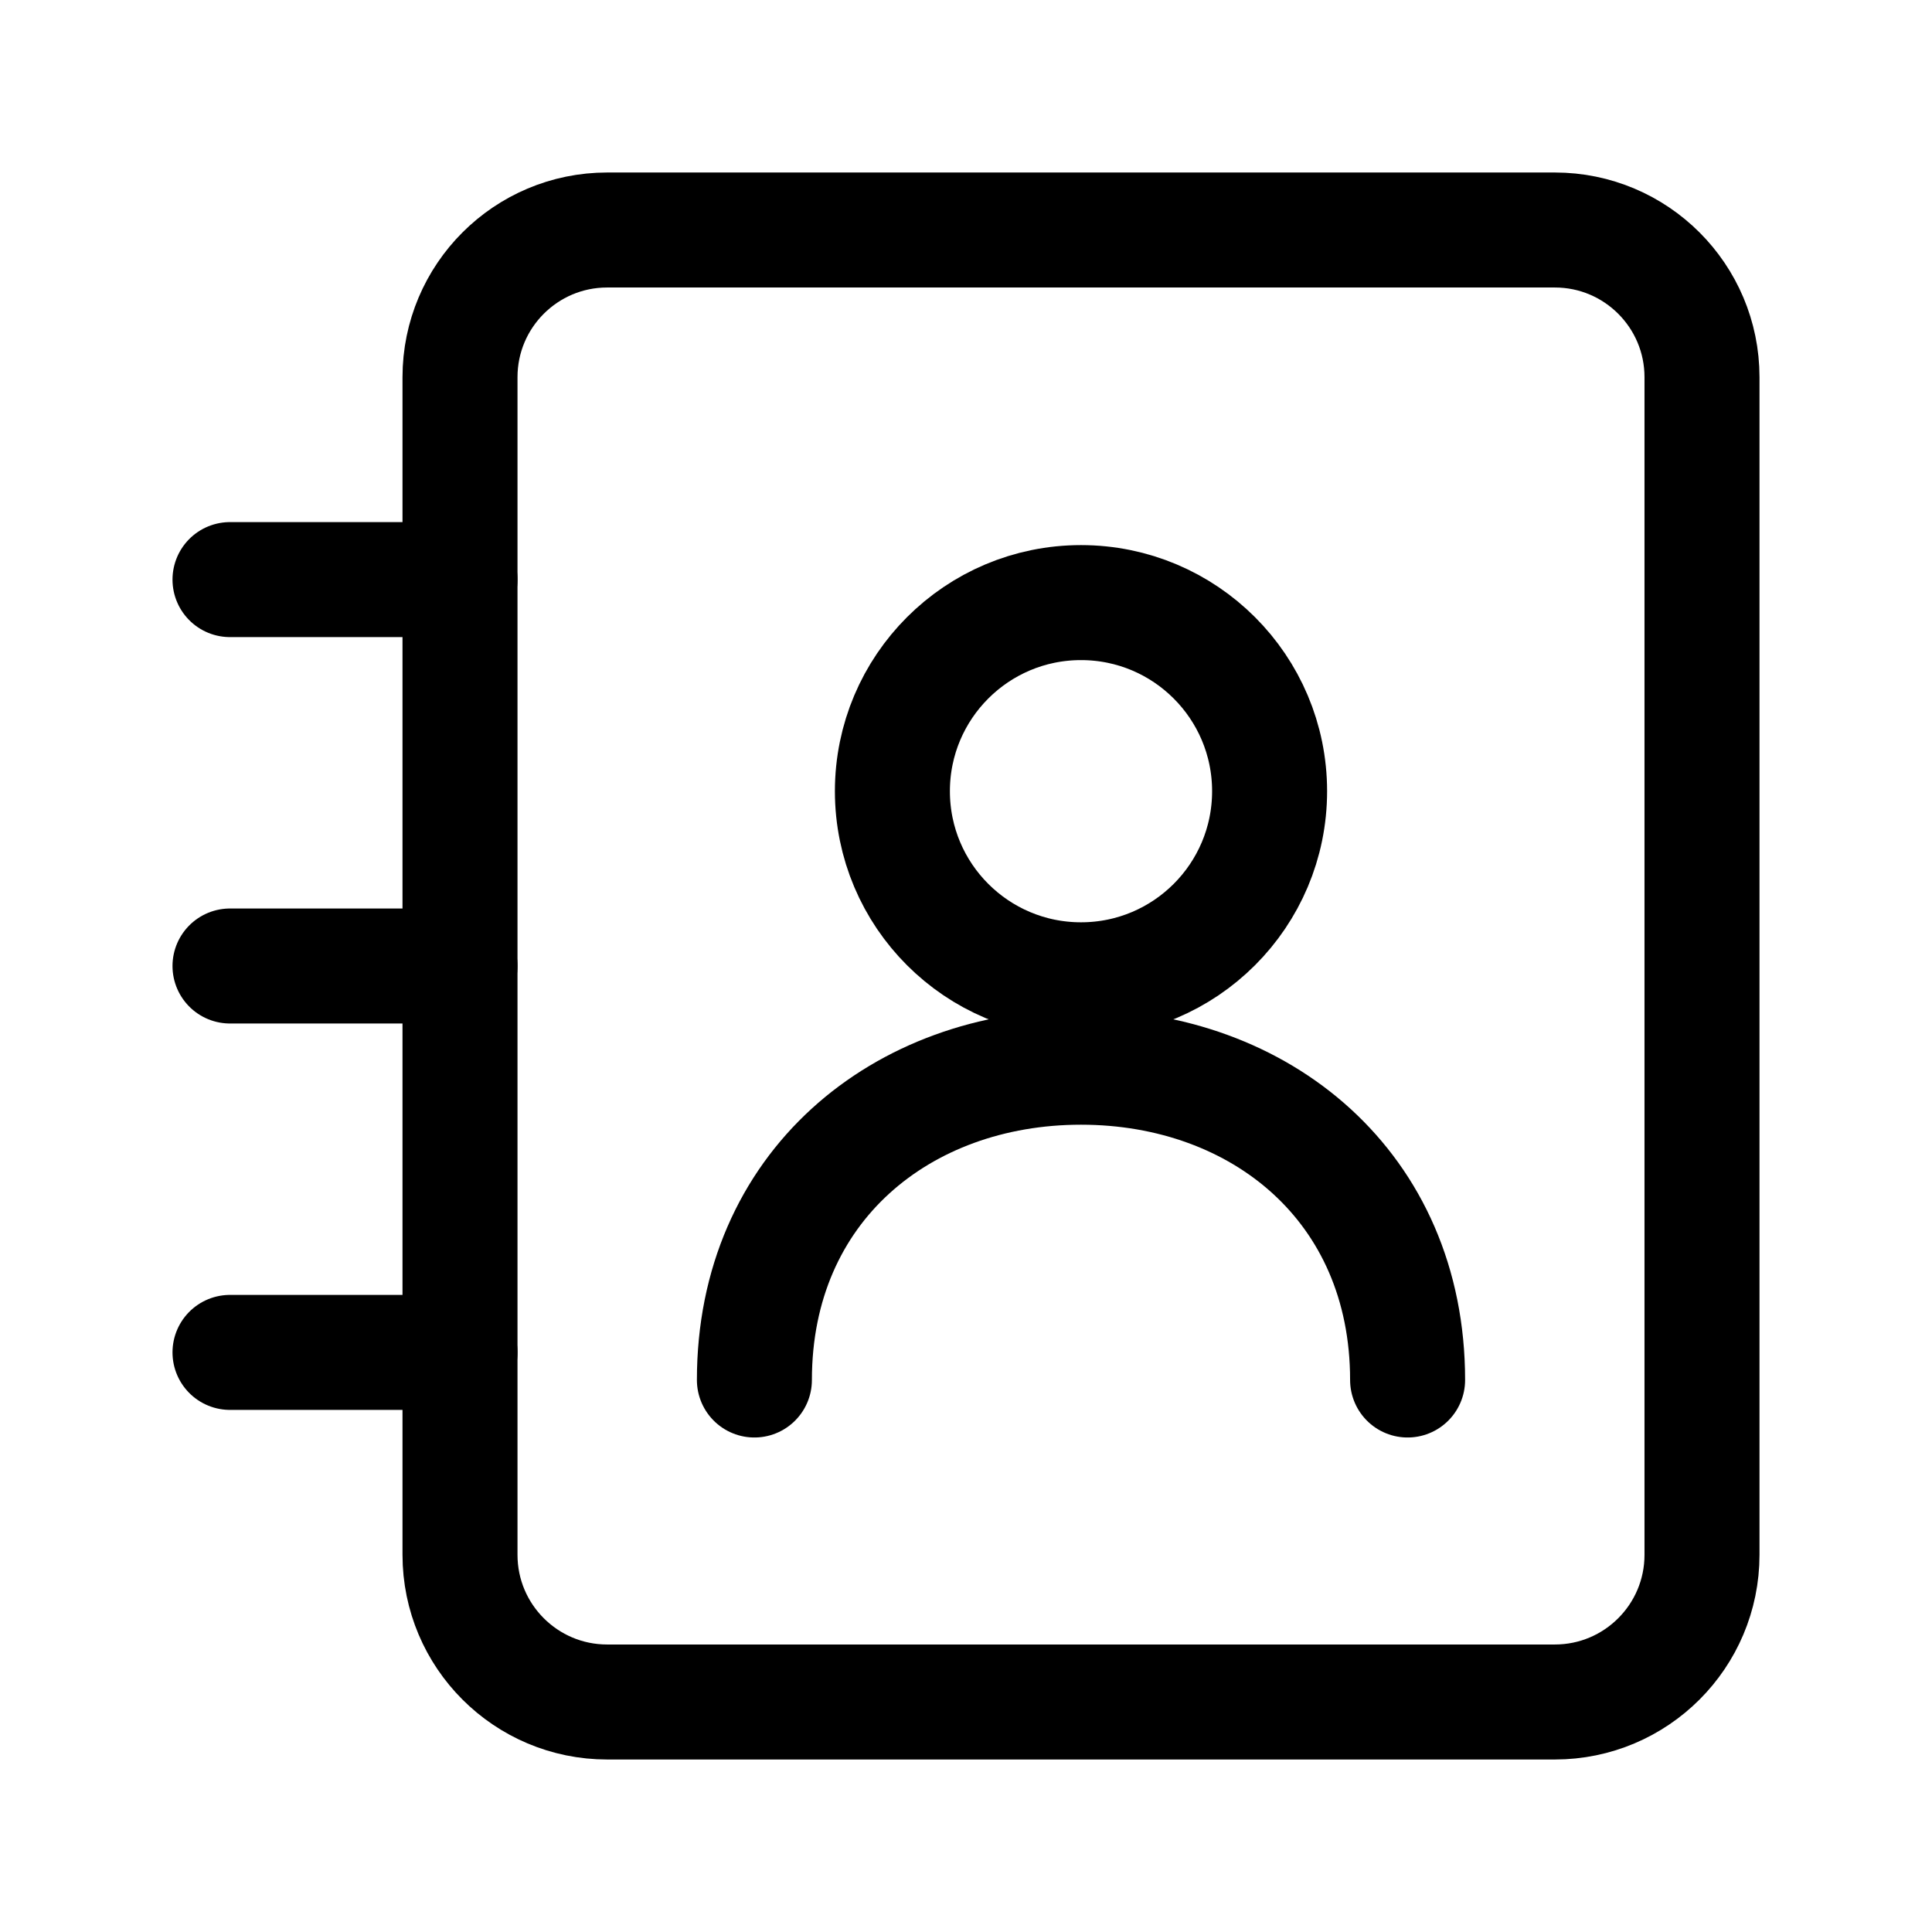
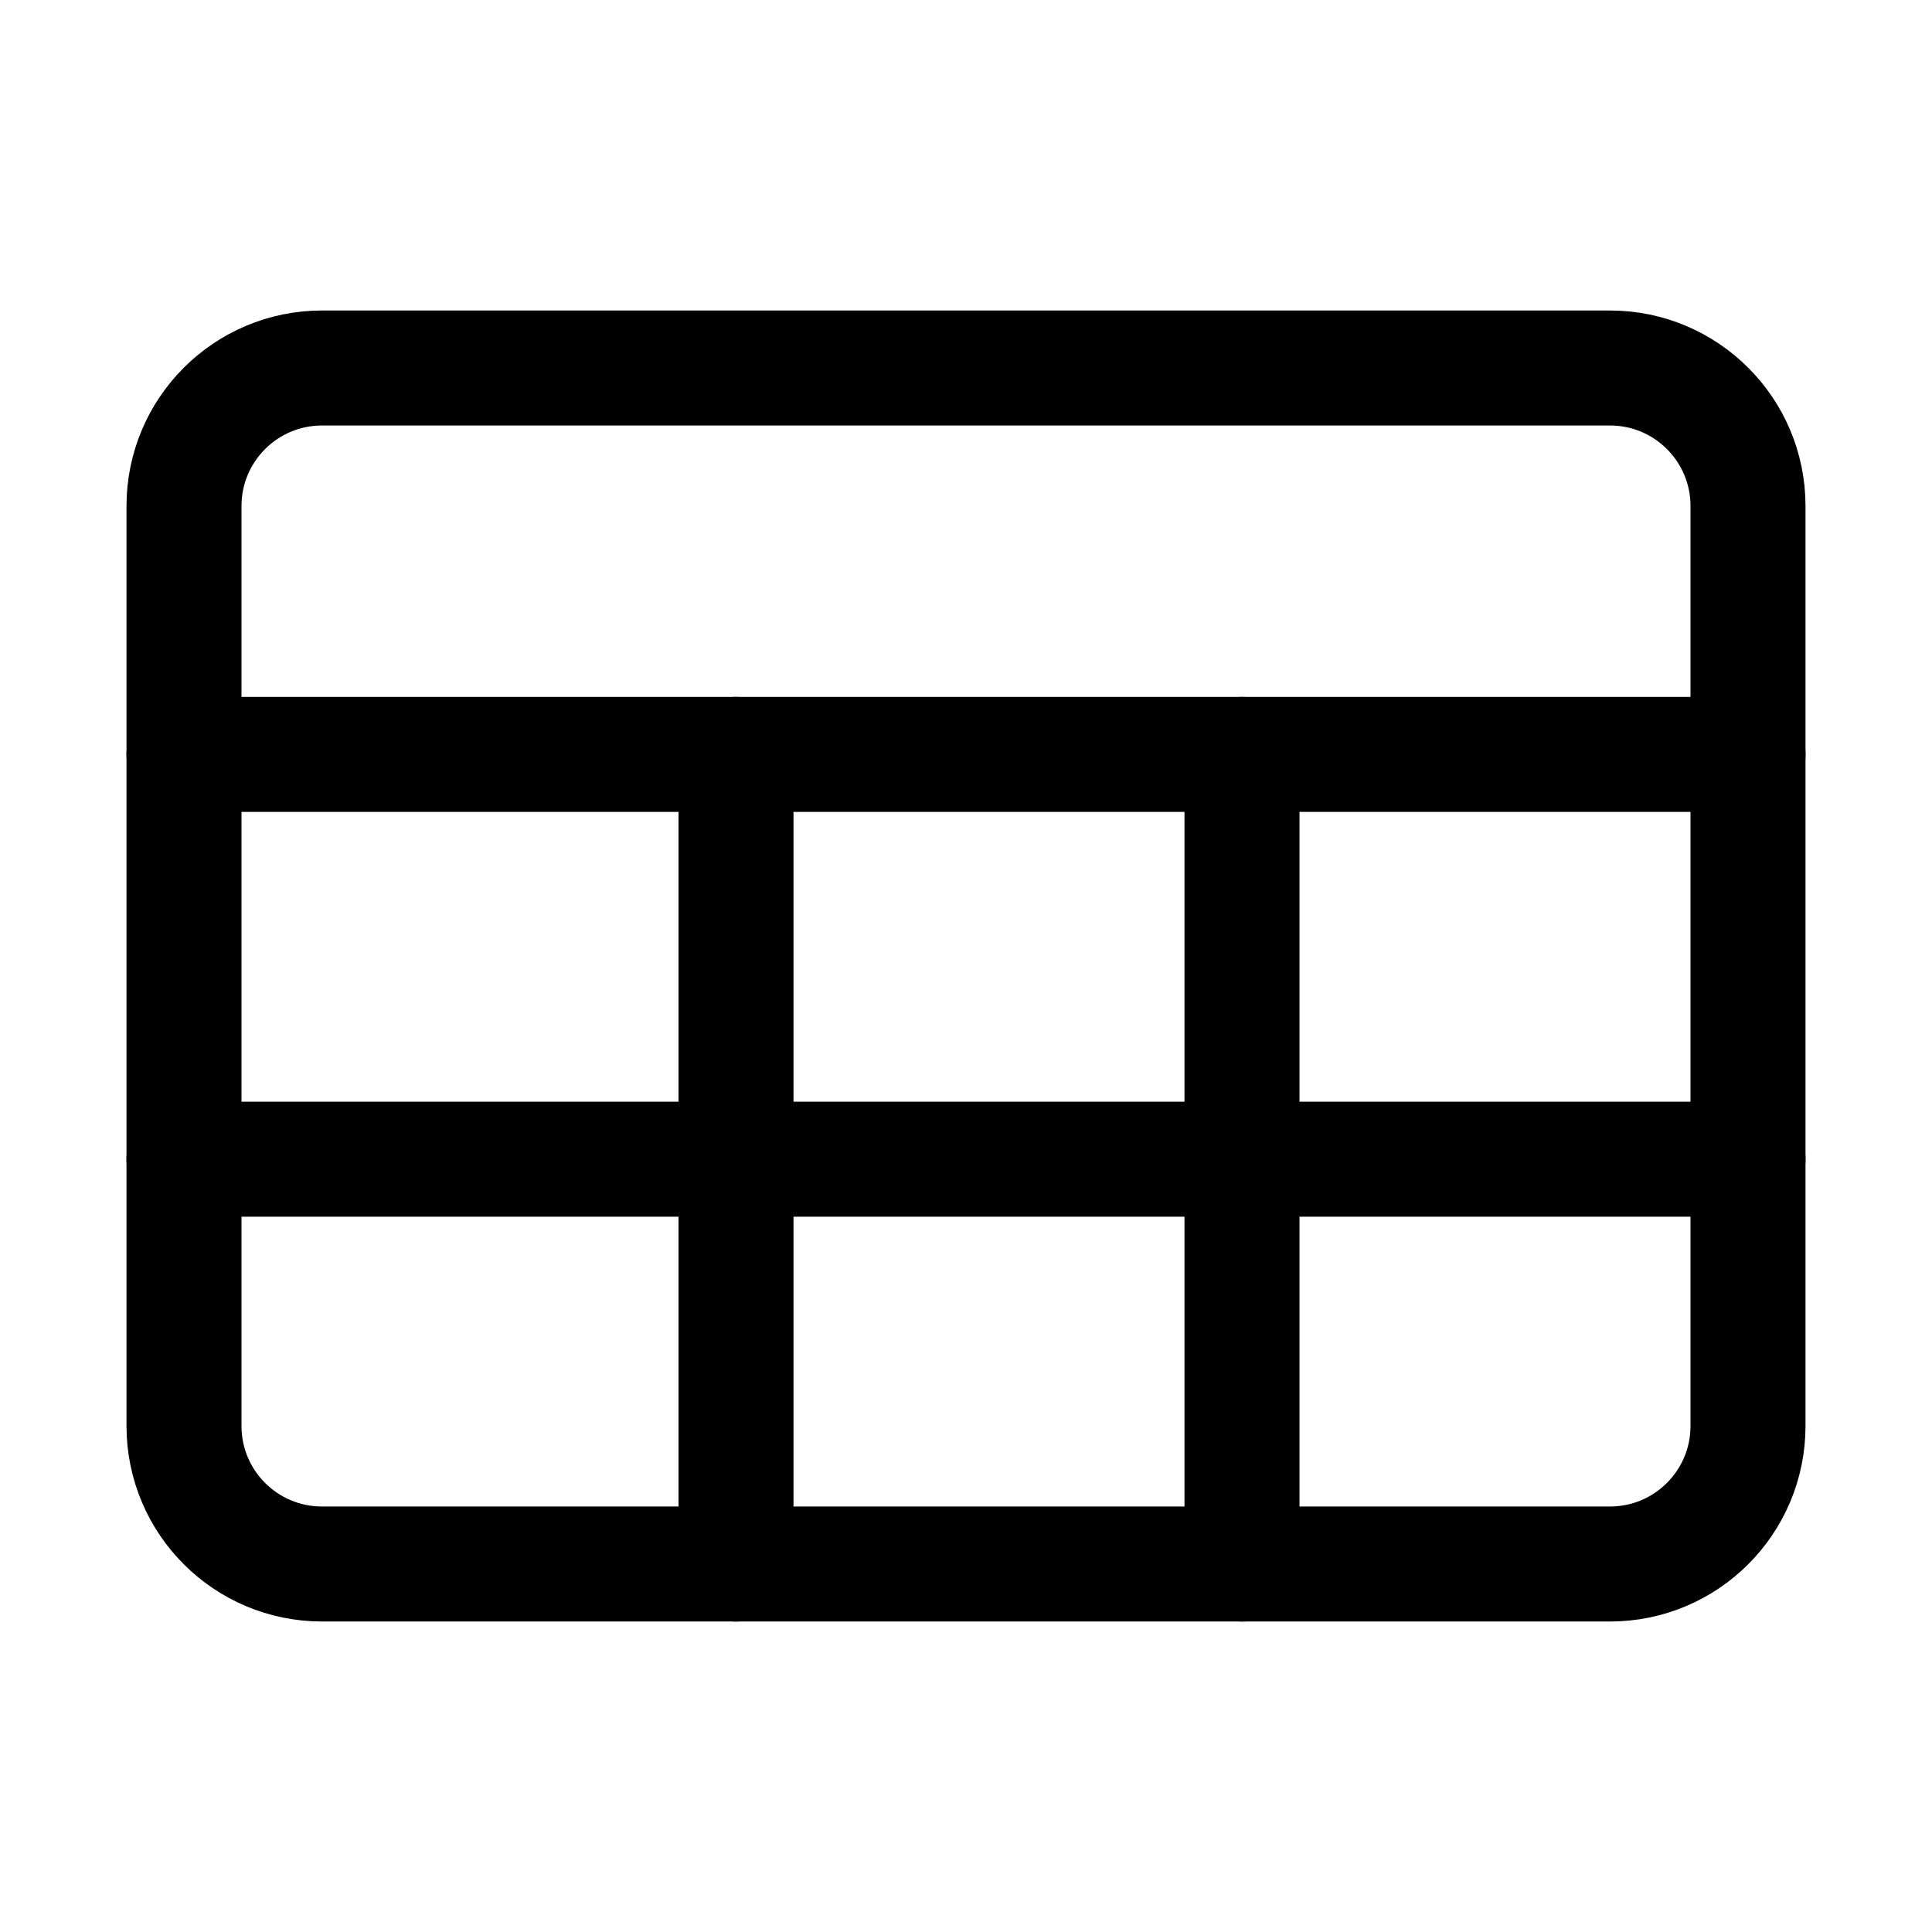
<svg xmlns="http://www.w3.org/2000/svg" width="21" height="21" version="1.1" viewBox="0 0 21 21">
  <g fill="none" stroke="#000" stroke-linecap="round" stroke-linejoin="round" stroke-width="1.25">
-     <rect x="5" y="2.5" width="13.5" height="16" rx="1.6" />
-     <path d="m2.5 6.3h2.5" />
-     <path d="m2.5 10.5h2.5" />
-     <path d="m2.5 14.7h2.5" />
-     <circle cx="11.75" cy="8.6" r="2.05" />
-     <path d="m8.2 15c0-2.1 1.6-3.4 3.55-3.4s3.55 1.3 3.55 3.4" />
+     <rect x="2" y="4" width="17" height="13" rx="1.5" />
+     <path d="m2 8.2h17" />
+     <path d="m8 8.2v8.8" />
+     <path d="m13.5 8.2v8.8" />
+     <path d="m2 12.6h17" />
  </g>
</svg>
